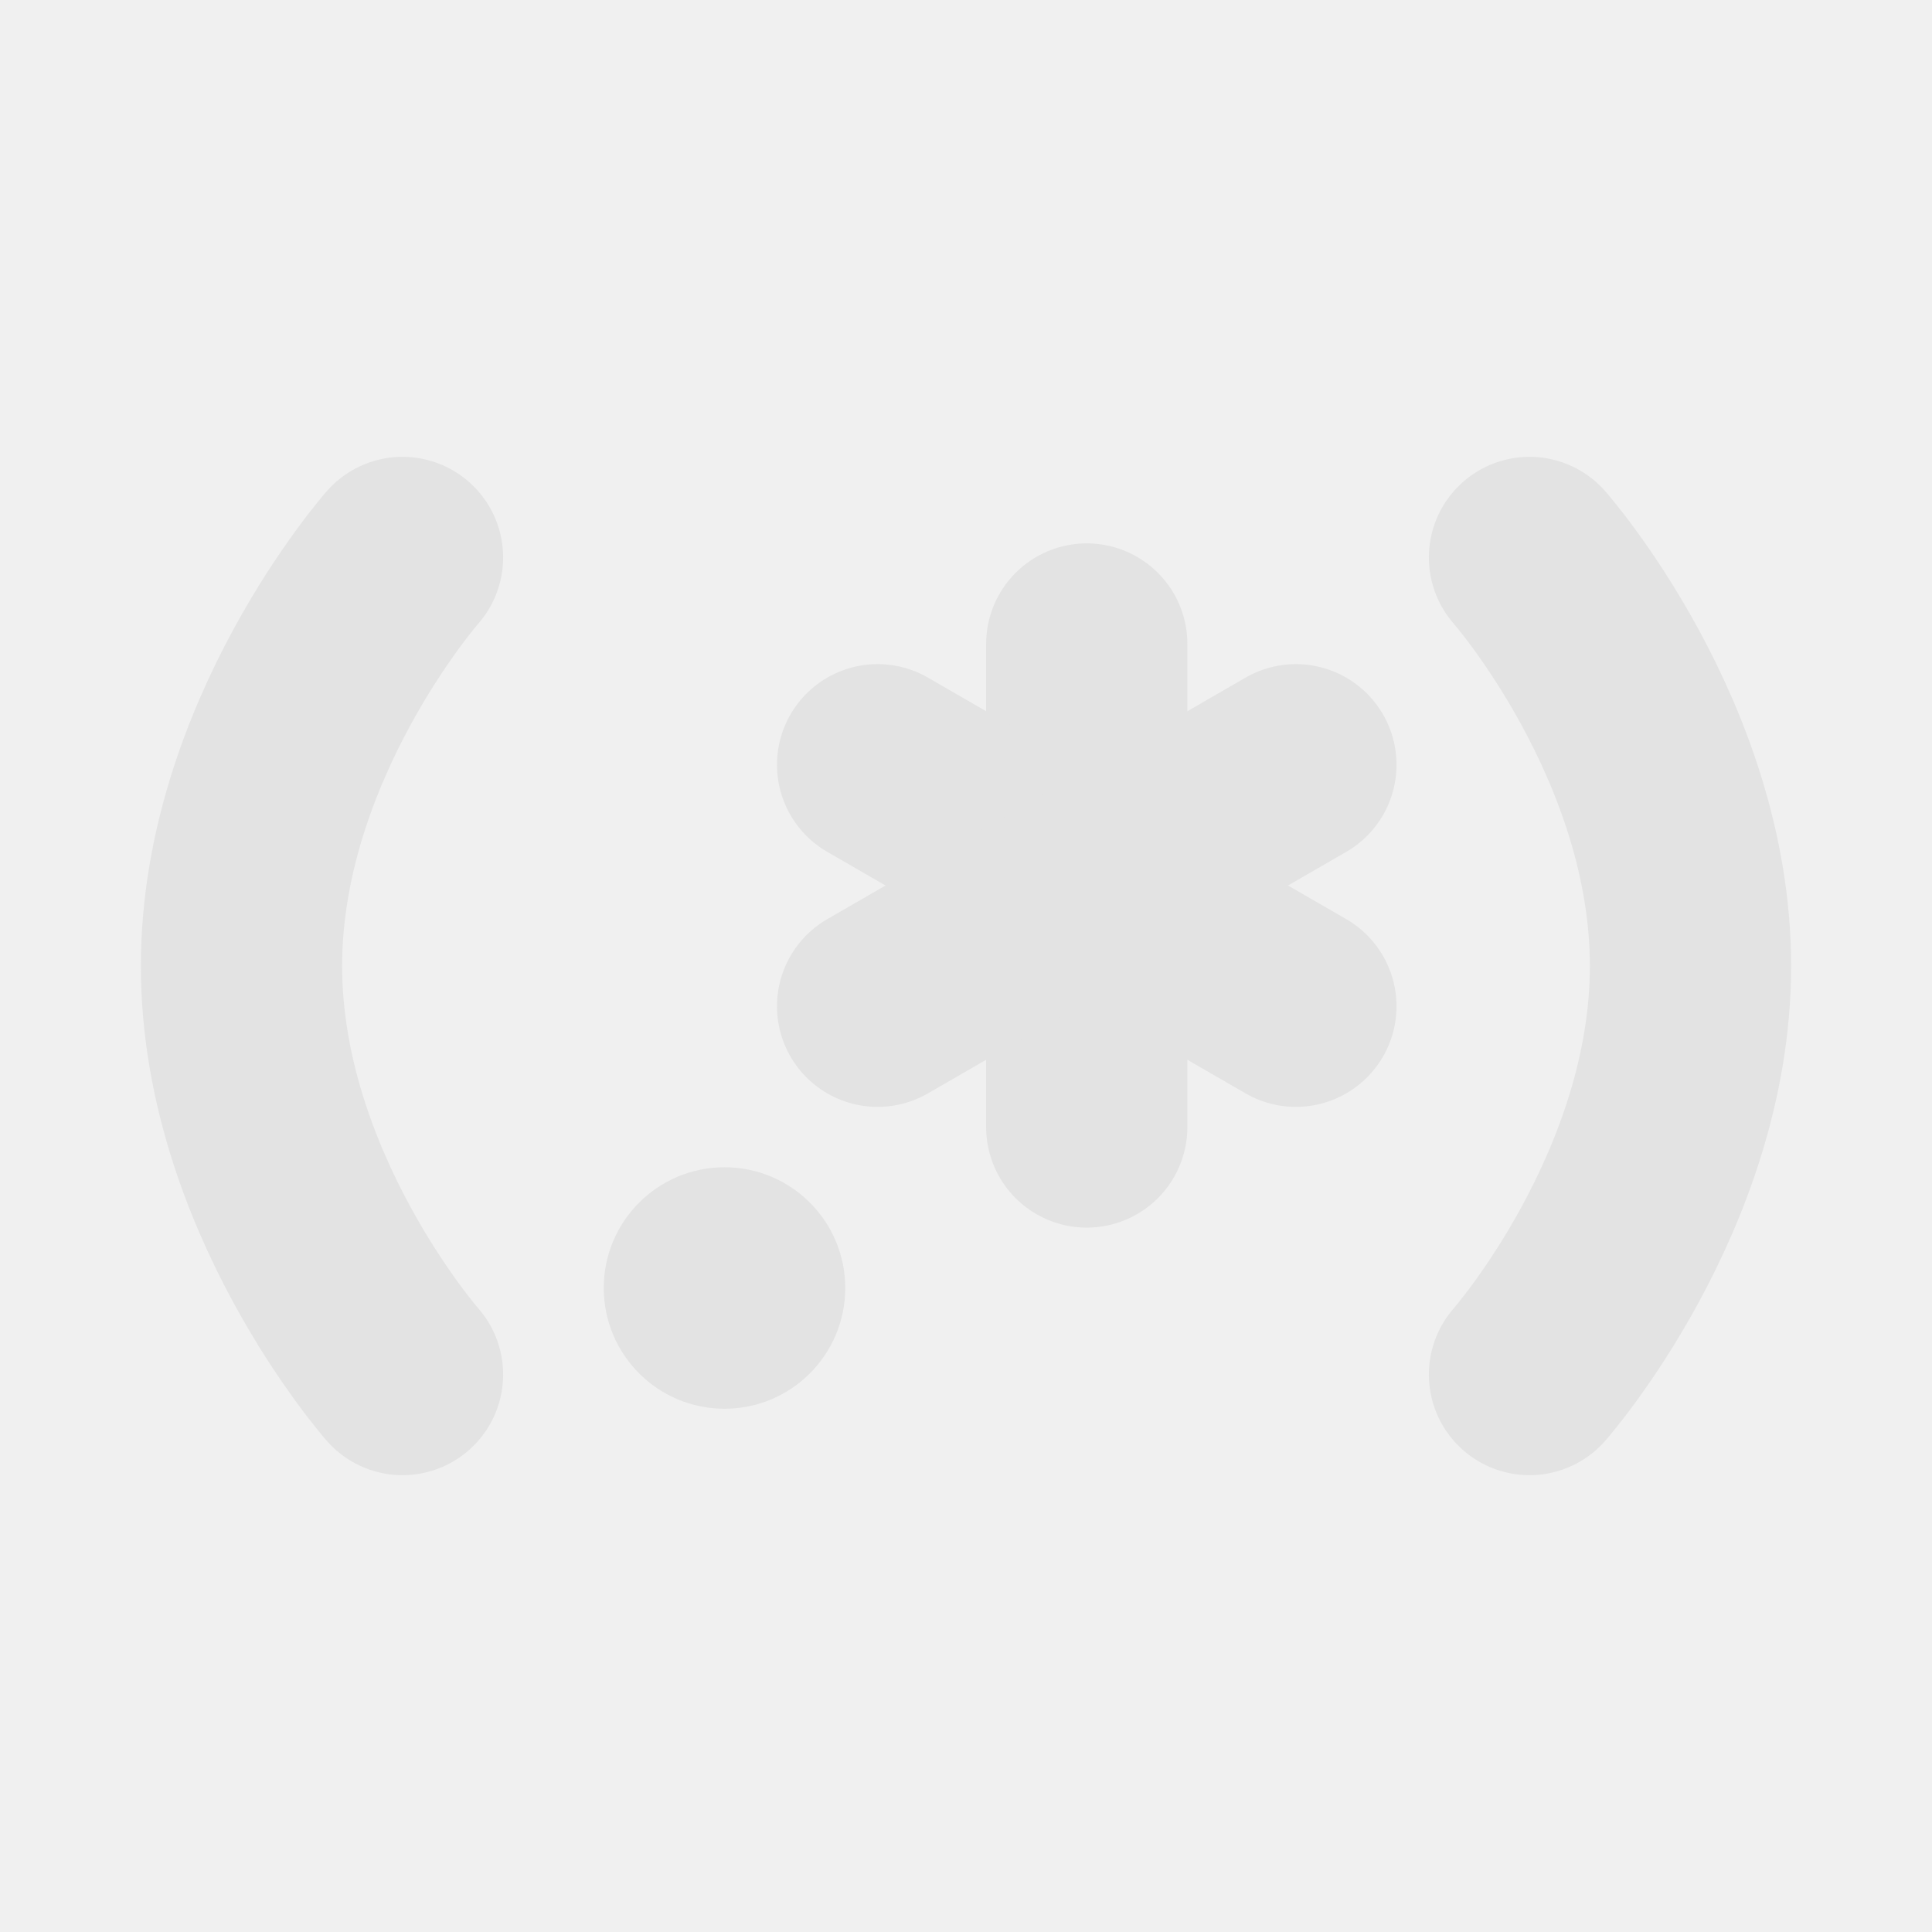
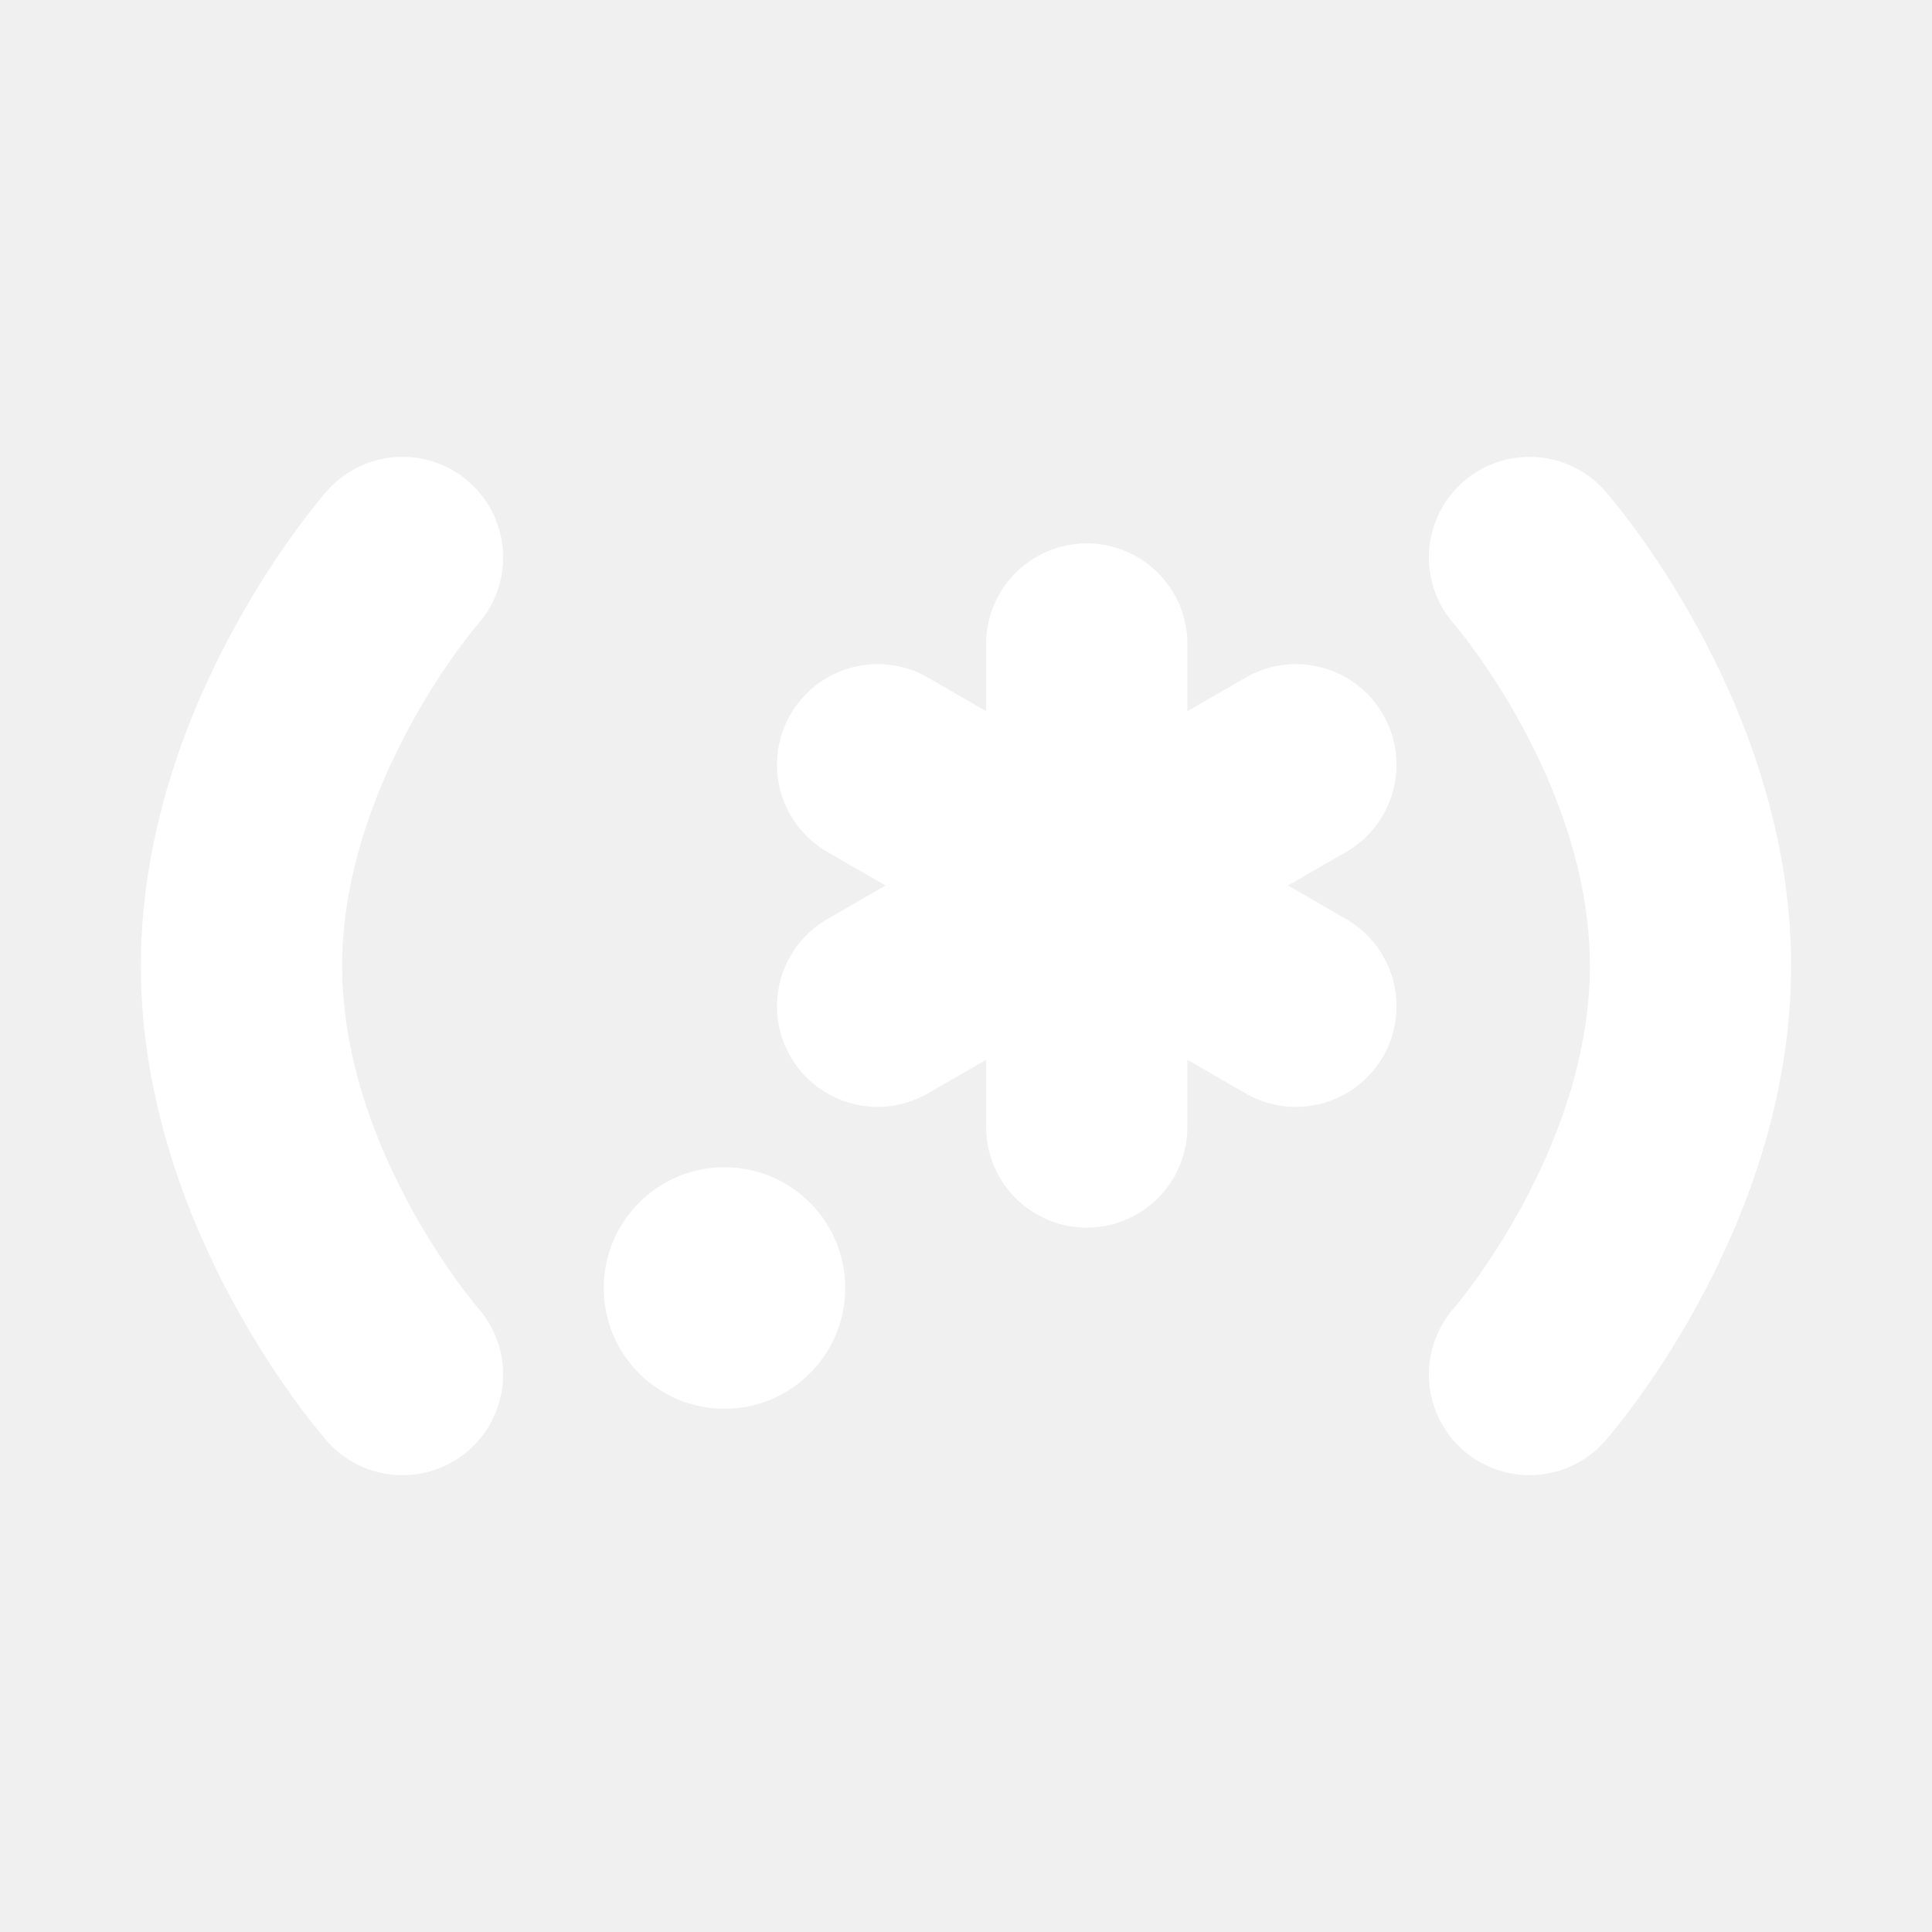
<svg xmlns="http://www.w3.org/2000/svg" id="a" viewBox="0 0 24 24">
  <defs>
-     <style>.b{fill:#e3e3e3;}.c{fill:none;stroke:#e3e3e3;stroke-linecap:round;stroke-linejoin:round;stroke-width:2.5px;}</style>
+     <style>.b{fill:none;stroke:#fff;stroke-linecap:round;stroke-linejoin:round;stroke-width:2.5px;}.c{fill:#fff;}</style>
  </defs>
-   <path class="c" d="M5,6.925s-2,2.273-2,5.075,2,5.075,2,5.075" />
-   <path class="c" d="M19,6.925s2,2.273,2,5.075-2,5.075-2,5.075" />
-   <line class="c" x1="13.5" y1="8" x2="13.5" y2="14" />
-   <line class="c" x1="10.902" y1="9.5" x2="16.098" y2="12.5" />
-   <line class="c" x1="10.902" y1="12.5" x2="16.098" y2="9.5" />
-   <circle class="b" cx="9" cy="16" r="1.5" />
+   <path class="b" d="M5,6.925s-2,2.273-2,5.075,2,5.075,2,5.075" />
+   <path class="b" d="M19,6.925s2,2.273,2,5.075-2,5.075-2,5.075" />
+   <line class="b" x1="13.5" y1="8" x2="13.5" y2="14" />
+   <line class="b" x1="10.902" y1="9.5" x2="16.098" y2="12.5" />
+   <line class="b" x1="10.902" y1="12.5" x2="16.098" y2="9.5" />
+   <circle class="c" cx="9" cy="16" r="1.5" />
</svg>
